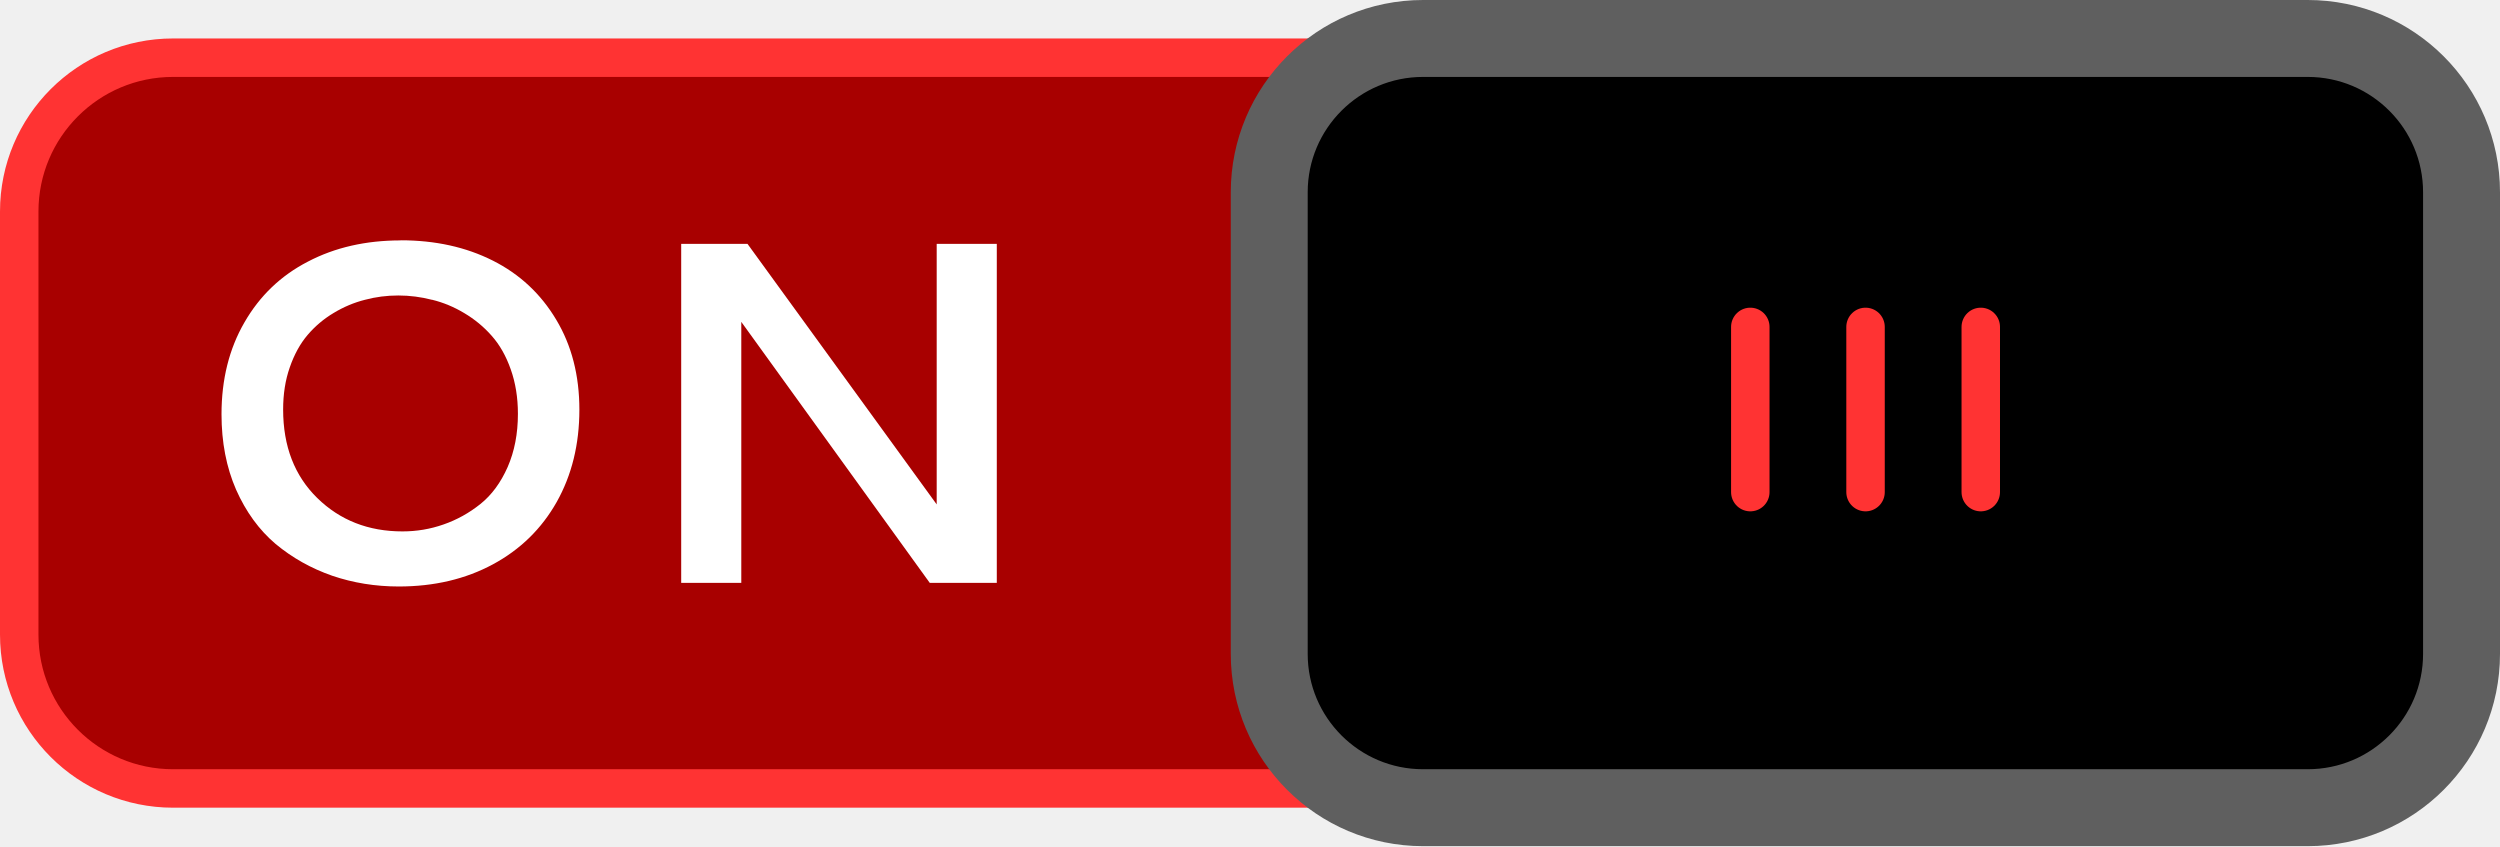
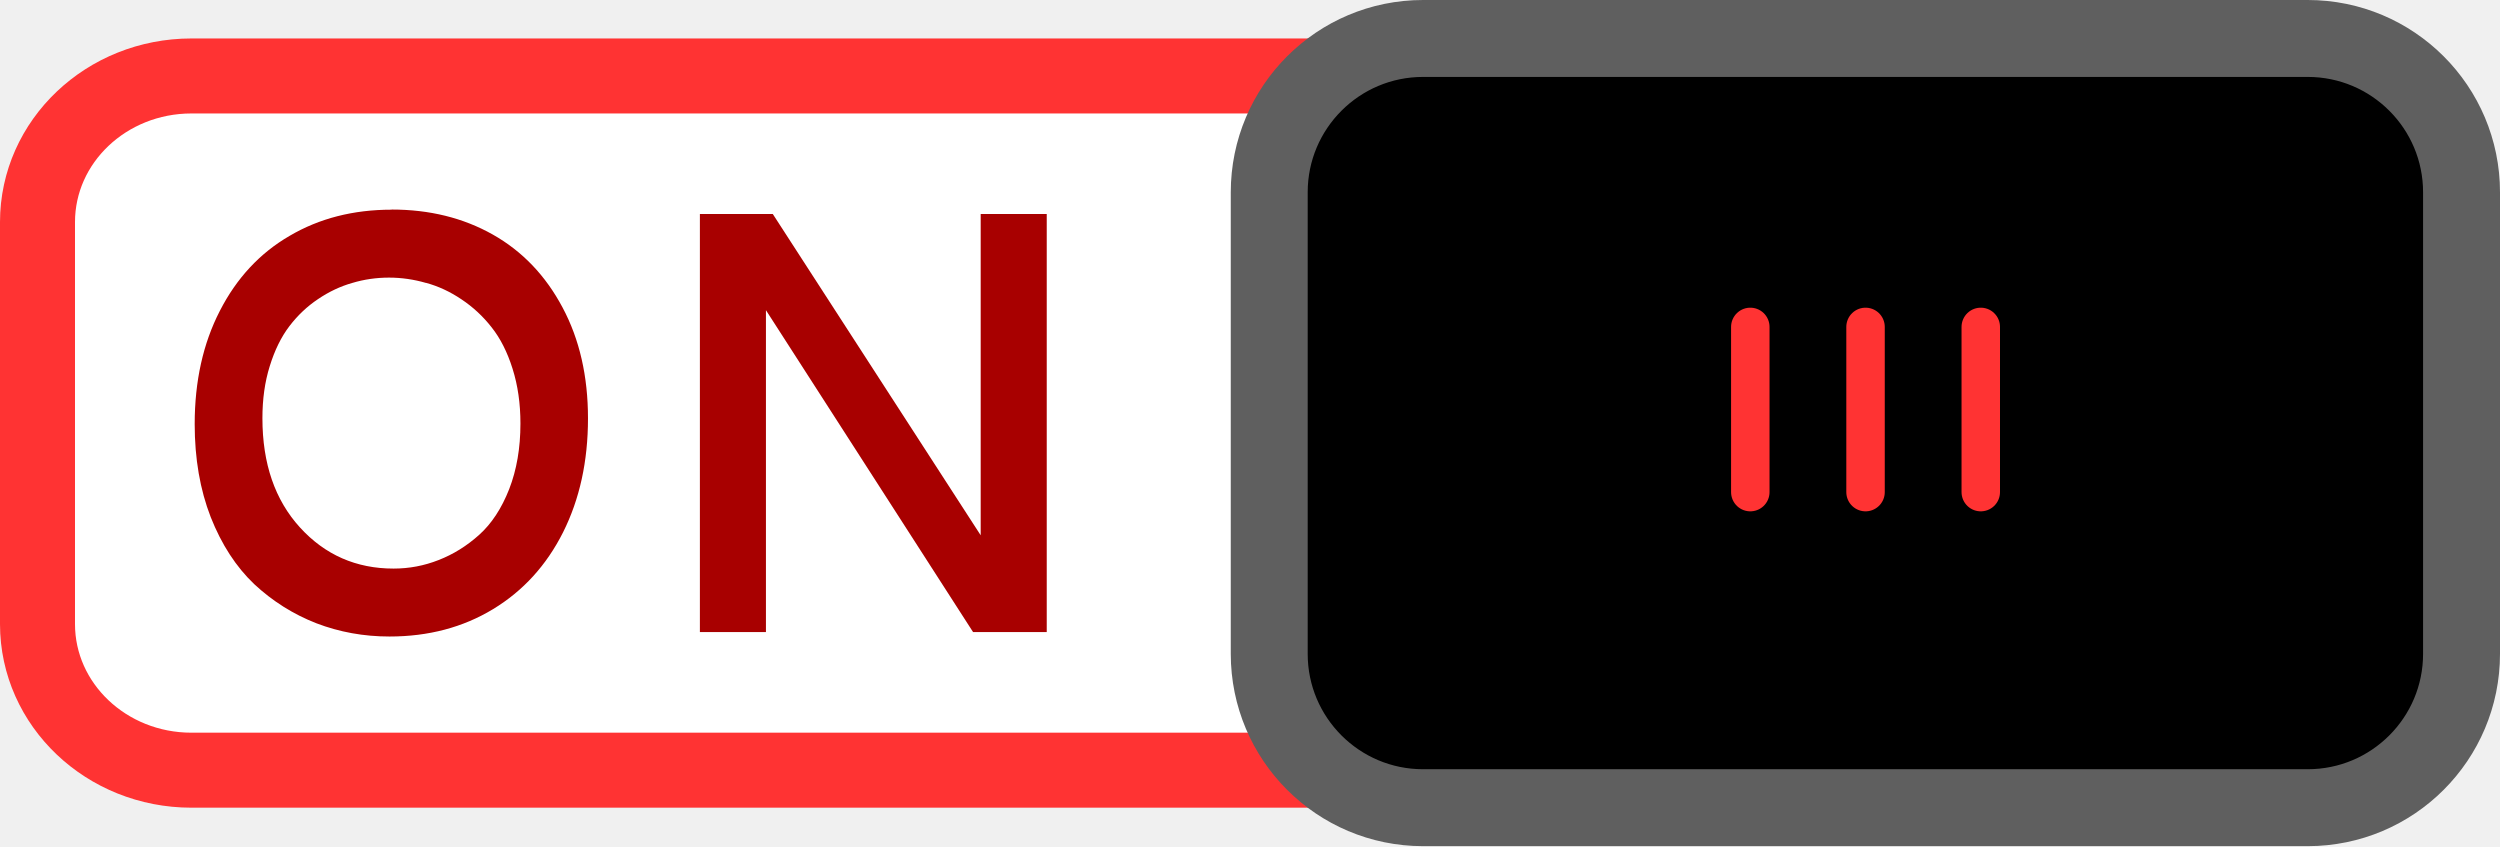
<svg xmlns="http://www.w3.org/2000/svg" width="65" height="22" id="svg2857" version="1.1">
  <defs id="defs2859">
    </defs>
  <g id="layer1" transform="translate(-444.6429,-781.3622)">
    <g style="display:inline" transform="translate(-351.3571,708.3622)" id="g16453">
-       <rect style="color:#000000;fill:#a80000;fill-opacity:1;fill-rule:nonzero;stroke:#ff3333;stroke-width:1;stroke-linecap:round;stroke-linejoin:miter;stroke-miterlimit:4;stroke-opacity:1;stroke-dasharray:none;stroke-dashoffset:0;marker:none;visibility:visible;display:inline;overflow:visible;enable-background:accumulate" id="rect16256-9-4" width="63" height="19" x="-859.5" y="74.5" rx="4" ry="4" transform="scale(-1,1)" />
+       <rect style="color:#000000;display:inline;overflow:visible;visibility:visible;fill:#ffffff;fill-opacity:1;fill-rule:nonzero;stroke:#ff3333;stroke-width:1.95;stroke-linecap:round;stroke-linejoin:miter;stroke-miterlimit:4;stroke-dasharray:none;stroke-dashoffset:0;stroke-opacity:1;marker:none;enable-background:accumulate" id="rect16256-9-4" width="63.05" height="18.05" x="-860.025" y="74.975" rx="4.003" ry="3.8" transform="scale(-1,1)" />
      <rect style="fill:#000000;fill-opacity:1;stroke:#5f5f5f;stroke-width:2;stroke-linecap:round;stroke-linejoin:miter;stroke-miterlimit:4;stroke-opacity:1;stroke-dasharray:none;stroke-dashoffset:0;display:inline" id="rect16258-5-4" width="31" height="20" x="-860" y="74" rx="4" ry="4" transform="scale(-1,1)" />
      <g style="display:inline" id="g16298-3-6" transform="matrix(-1,0,0,1,1651.132,-33.98629)">
        <path id="path16265-3-5" d="m 803.632,115.486 0,4.295" style="fill:none;stroke:#ff3333;stroke-width:1px;stroke-linecap:round;stroke-linejoin:miter;stroke-opacity:1" />
        <path id="path16265-0-2-0" d="m 806.628,115.486 0,4.295" style="fill:none;stroke:#ff3333;stroke-width:1px;stroke-linecap:round;stroke-linejoin:miter;stroke-opacity:1;display:inline" />
        <path id="path16265-8-7-1" d="m 809.624,115.486 0,4.295" style="fill:none;stroke:#ff3333;stroke-width:1px;stroke-linecap:round;stroke-linejoin:miter;stroke-opacity:1;display:inline" />
      </g>
-       <g style="color:#000000;font-style:normal;font-variant:normal;font-weight:bold;font-stretch:normal;font-size:8.959px;line-height:125%;font-family:Cantarell;-inkscape-font-specification:'Cantarell Bold';text-indent:0;text-align:start;text-decoration:none;text-decoration-line:none;letter-spacing:normal;word-spacing:normal;text-transform:none;writing-mode:lr-tb;direction:ltr;text-anchor:start;display:inline;overflow:visible;visibility:visible;fill:#ffffff;fill-opacity:1;fill-rule:nonzero;stroke:none;stroke-width:1px;marker:none;enable-background:accumulate" id="text42229-3-0" transform="matrix(1.417936,0,0,1.417936,-339.2963,-35.00113)">
-         <path d="m 808.015,80.574 c 0.633,6e-6 1.196,0.124 1.689,0.372 0.493,0.248 0.881,0.61 1.164,1.085 0.283,0.472 0.424,1.022 0.424,1.649 -10e-6,0.636 -0.139,1.2 -0.416,1.693 -0.277,0.49 -0.666,0.871 -1.168,1.142 -0.502,0.271 -1.078,0.407 -1.728,0.407 -0.429,0 -0.836,-0.066 -1.22,-0.197 -0.385,-0.134 -0.731,-0.328 -1.037,-0.582 -0.303,-0.257 -0.545,-0.589 -0.726,-0.997 -0.178,-0.408 -0.267,-0.869 -0.267,-1.382 0,-0.639 0.14,-1.2 0.42,-1.684 0.28,-0.487 0.668,-0.859 1.164,-1.115 0.496,-0.26 1.063,-0.389 1.702,-0.389 m 0.573,1.089 c -0.201,-0.052 -0.407,-0.079 -0.617,-0.079 -0.21,5e-6 -0.414,0.026 -0.612,0.079 -0.198,0.05 -0.389,0.13 -0.573,0.241 -0.181,0.108 -0.34,0.242 -0.477,0.402 -0.137,0.16 -0.246,0.359 -0.328,0.595 -0.082,0.233 -0.122,0.491 -0.122,0.774 0,0.674 0.209,1.215 0.626,1.623 0.417,0.408 0.938,0.612 1.562,0.612 0.26,10e-7 0.51,-0.042 0.752,-0.127 0.245,-0.085 0.471,-0.21 0.678,-0.376 0.207,-0.166 0.373,-0.392 0.499,-0.678 0.125,-0.286 0.188,-0.611 0.188,-0.975 0,-0.297 -0.044,-0.569 -0.131,-0.814 -0.087,-0.248 -0.204,-0.453 -0.35,-0.617 -0.143,-0.163 -0.311,-0.302 -0.503,-0.416 -0.19,-0.114 -0.386,-0.195 -0.591,-0.245" style="line-height:125%;font-family:Cantarell;-inkscape-font-specification:'Cantarell Bold';fill:#ffffff;fill-opacity:1;marker:none" id="path18606" />
-         <path d="m 813.159,80.64 h 1.216 l 3.469,4.777 v -4.777 h 1.102 v 6.216 h -1.229 l -3.456,-4.786 v 4.786 h -1.102 v -6.216" style="line-height:125%;font-family:Cantarell;-inkscape-font-specification:'Cantarell Bold';fill:#ffffff;fill-opacity:1;marker:none" id="path18608" />
+       <g style="color:#000000;font-style:normal;font-variant:normal;font-weight:bold;font-stretch:normal;font-size:8.959px;line-height:125%;font-family:Cantarell;-inkscape-font-specification:'Cantarell Bold';text-indent:0;text-align:start;text-decoration:none;text-decoration-line:none;letter-spacing:normal;word-spacing:normal;text-transform:none;writing-mode:lr-tb;direction:ltr;text-anchor:start;display:inline;overflow:visible;visibility:visible;fill:#ffffff;fill-opacity:1;fill-rule:nonzero;stroke:none;stroke-width:1px;marker:none;enable-background:accumulate" id="text42229-3-0" transform="matrix(1.558326,0,0,1.748788,-452.9697,-62.45874)">
+         <path d="m 808.015,80.574 c 0.633,6e-6 1.196,0.124 1.689,0.372 0.493,0.248 0.881,0.61 1.164,1.085 0.283,0.472 0.424,1.022 0.424,1.649 -10e-6,0.636 -0.139,1.2 -0.416,1.693 -0.277,0.49 -0.666,0.871 -1.168,1.142 -0.502,0.271 -1.078,0.407 -1.728,0.407 -0.429,0 -0.836,-0.066 -1.22,-0.197 -0.385,-0.134 -0.731,-0.328 -1.037,-0.582 -0.303,-0.257 -0.545,-0.589 -0.726,-0.997 -0.178,-0.408 -0.267,-0.869 -0.267,-1.382 0,-0.639 0.14,-1.2 0.42,-1.684 0.28,-0.487 0.668,-0.859 1.164,-1.115 0.496,-0.26 1.063,-0.389 1.702,-0.389 m 0.573,1.089 c -0.201,-0.052 -0.407,-0.079 -0.617,-0.079 -0.21,5e-6 -0.414,0.026 -0.612,0.079 -0.198,0.05 -0.389,0.13 -0.573,0.241 -0.181,0.108 -0.34,0.242 -0.477,0.402 -0.137,0.16 -0.246,0.359 -0.328,0.595 -0.082,0.233 -0.122,0.491 -0.122,0.774 0,0.674 0.209,1.215 0.626,1.623 0.417,0.408 0.938,0.612 1.562,0.612 0.26,10e-7 0.51,-0.042 0.752,-0.127 0.245,-0.085 0.471,-0.21 0.678,-0.376 0.207,-0.166 0.373,-0.392 0.499,-0.678 0.125,-0.286 0.188,-0.611 0.188,-0.975 0,-0.297 -0.044,-0.569 -0.131,-0.814 -0.087,-0.248 -0.204,-0.453 -0.35,-0.617 -0.143,-0.163 -0.311,-0.302 -0.503,-0.416 -0.19,-0.114 -0.386,-0.195 -0.591,-0.245" style="line-height:125%;font-family:Cantarell;-inkscape-font-specification:'Cantarell Bold';fill:#a80000;fill-opacity:1;marker:none" id="path18606" />
+         <path d="m 813.159,80.64 h 1.216 l 3.469,4.777 v -4.777 h 1.102 v 6.216 h -1.229 l -3.456,-4.786 v 4.786 h -1.102 v -6.216" style="line-height:125%;font-family:Cantarell;-inkscape-font-specification:'Cantarell Bold';fill:#a80000;fill-opacity:1;marker:none" id="path18608" />
      </g>
    </g>
  </g>
</svg>
